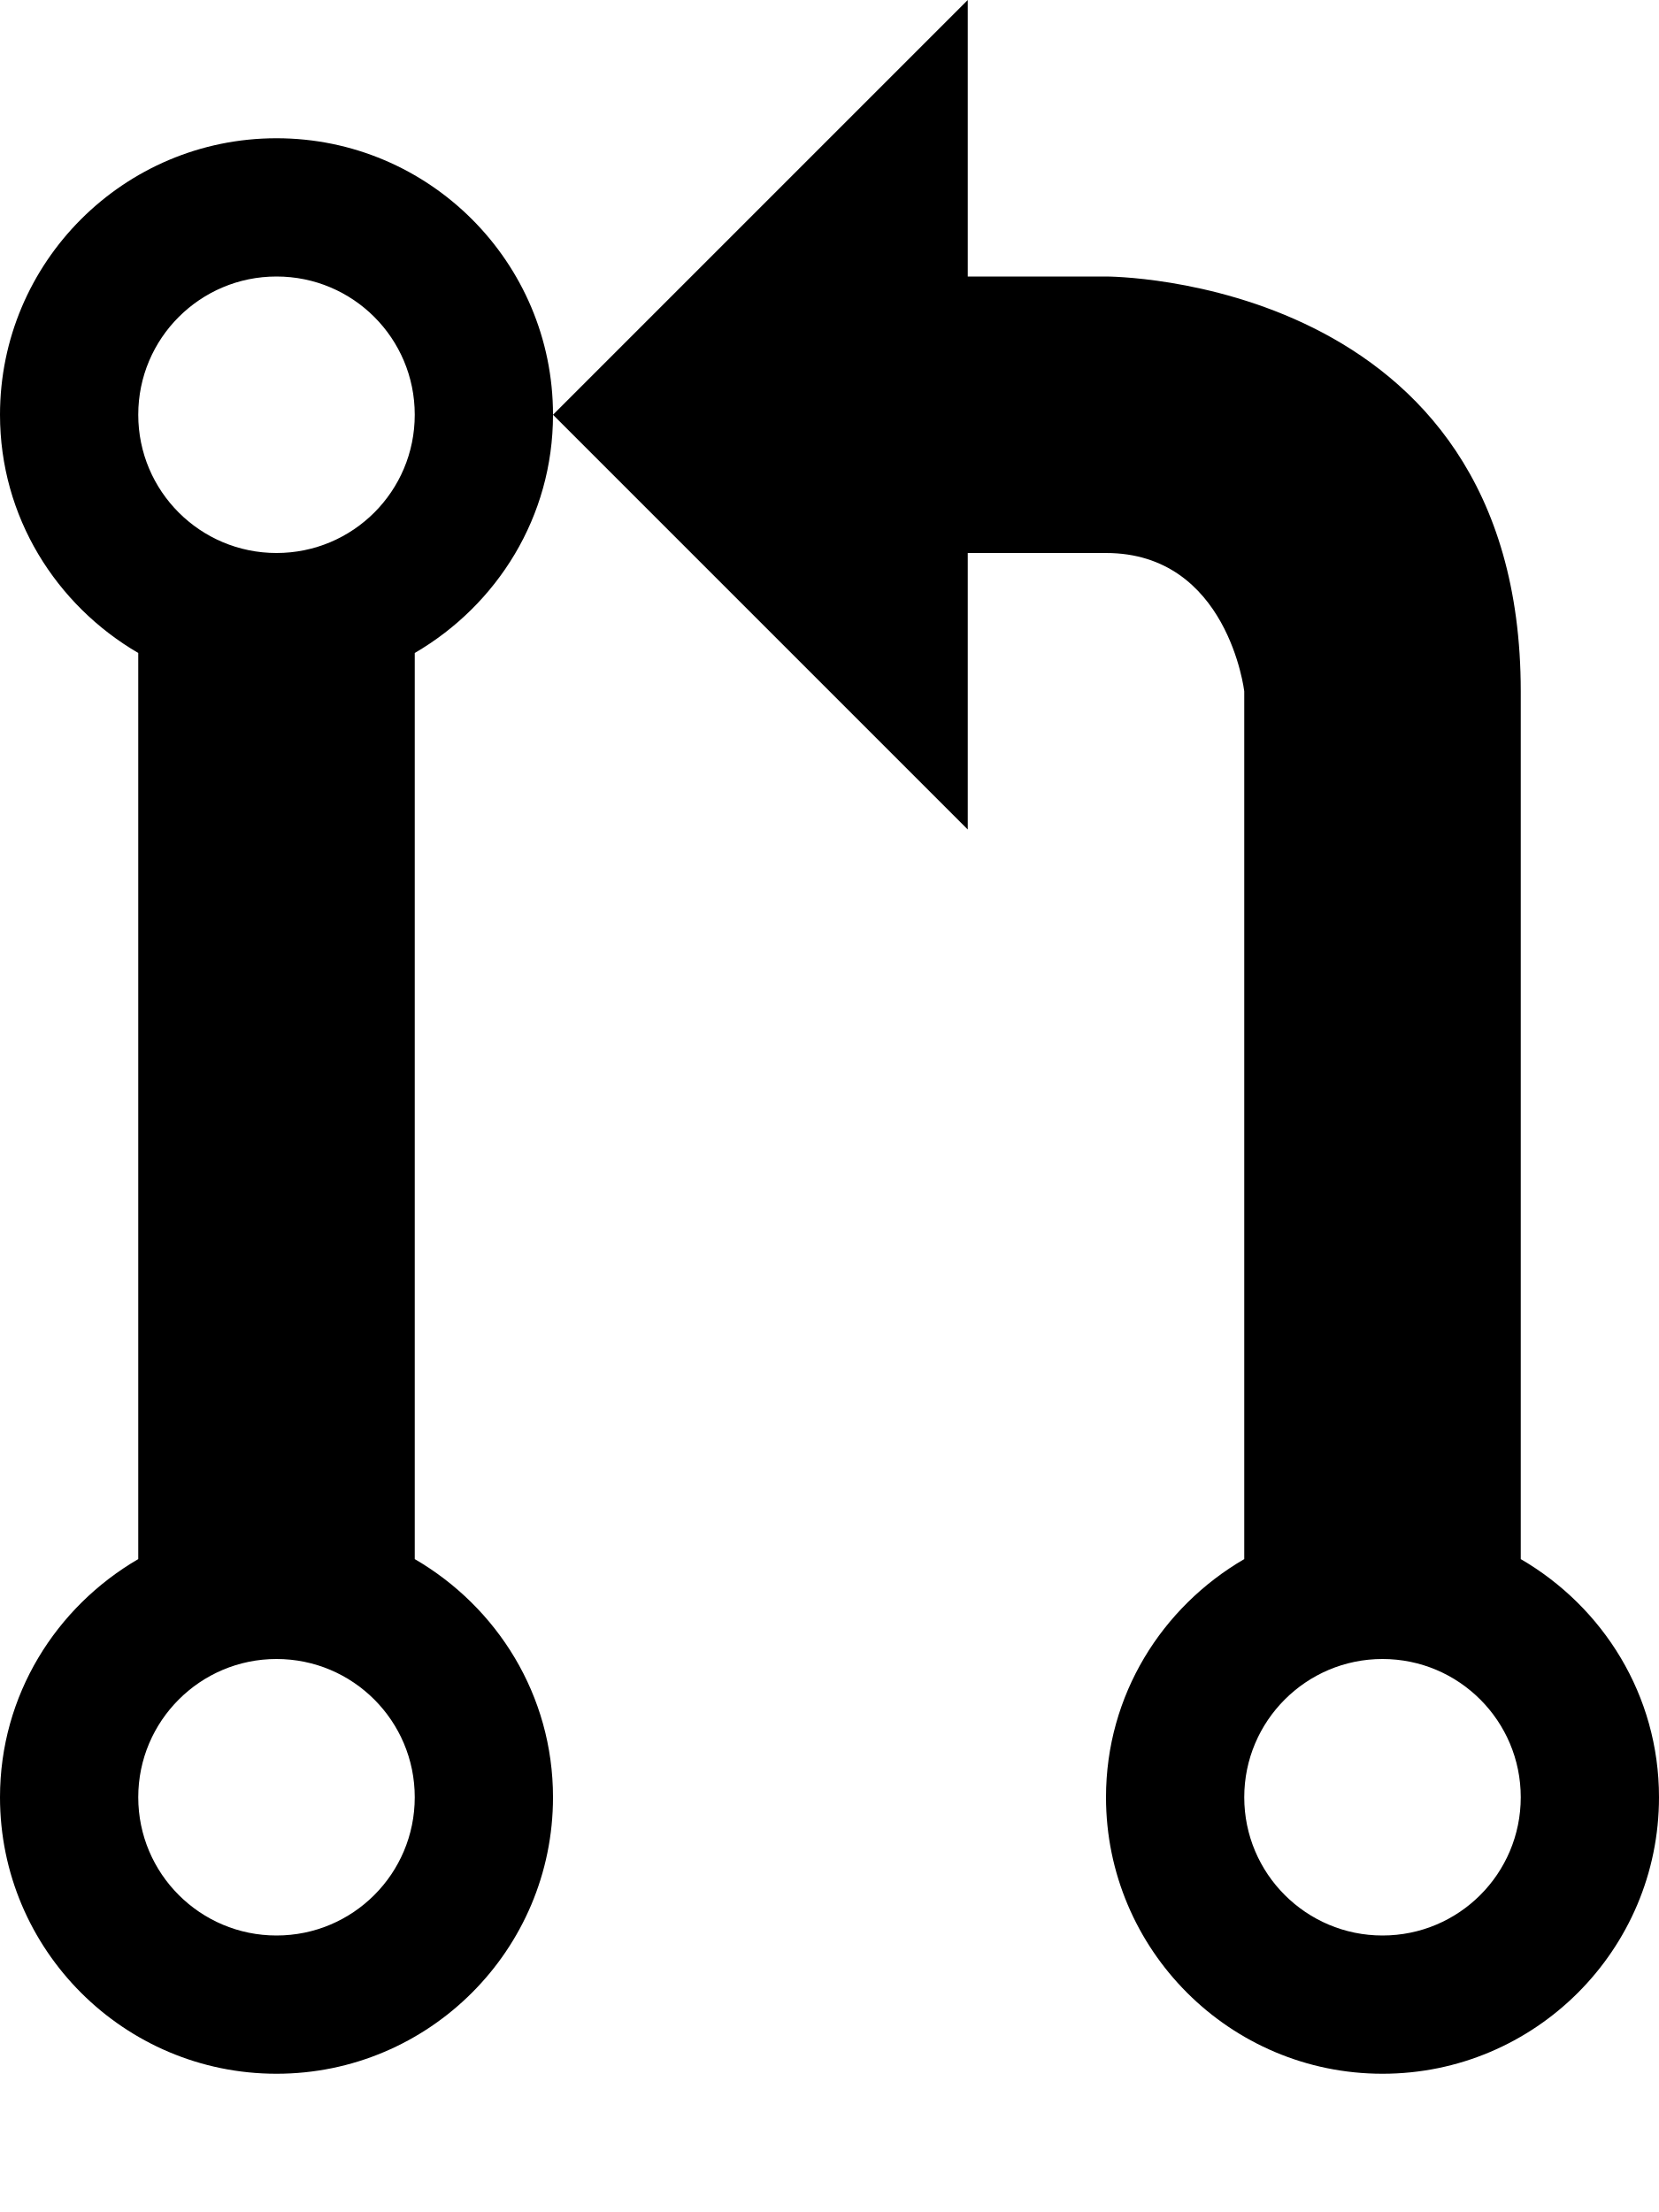
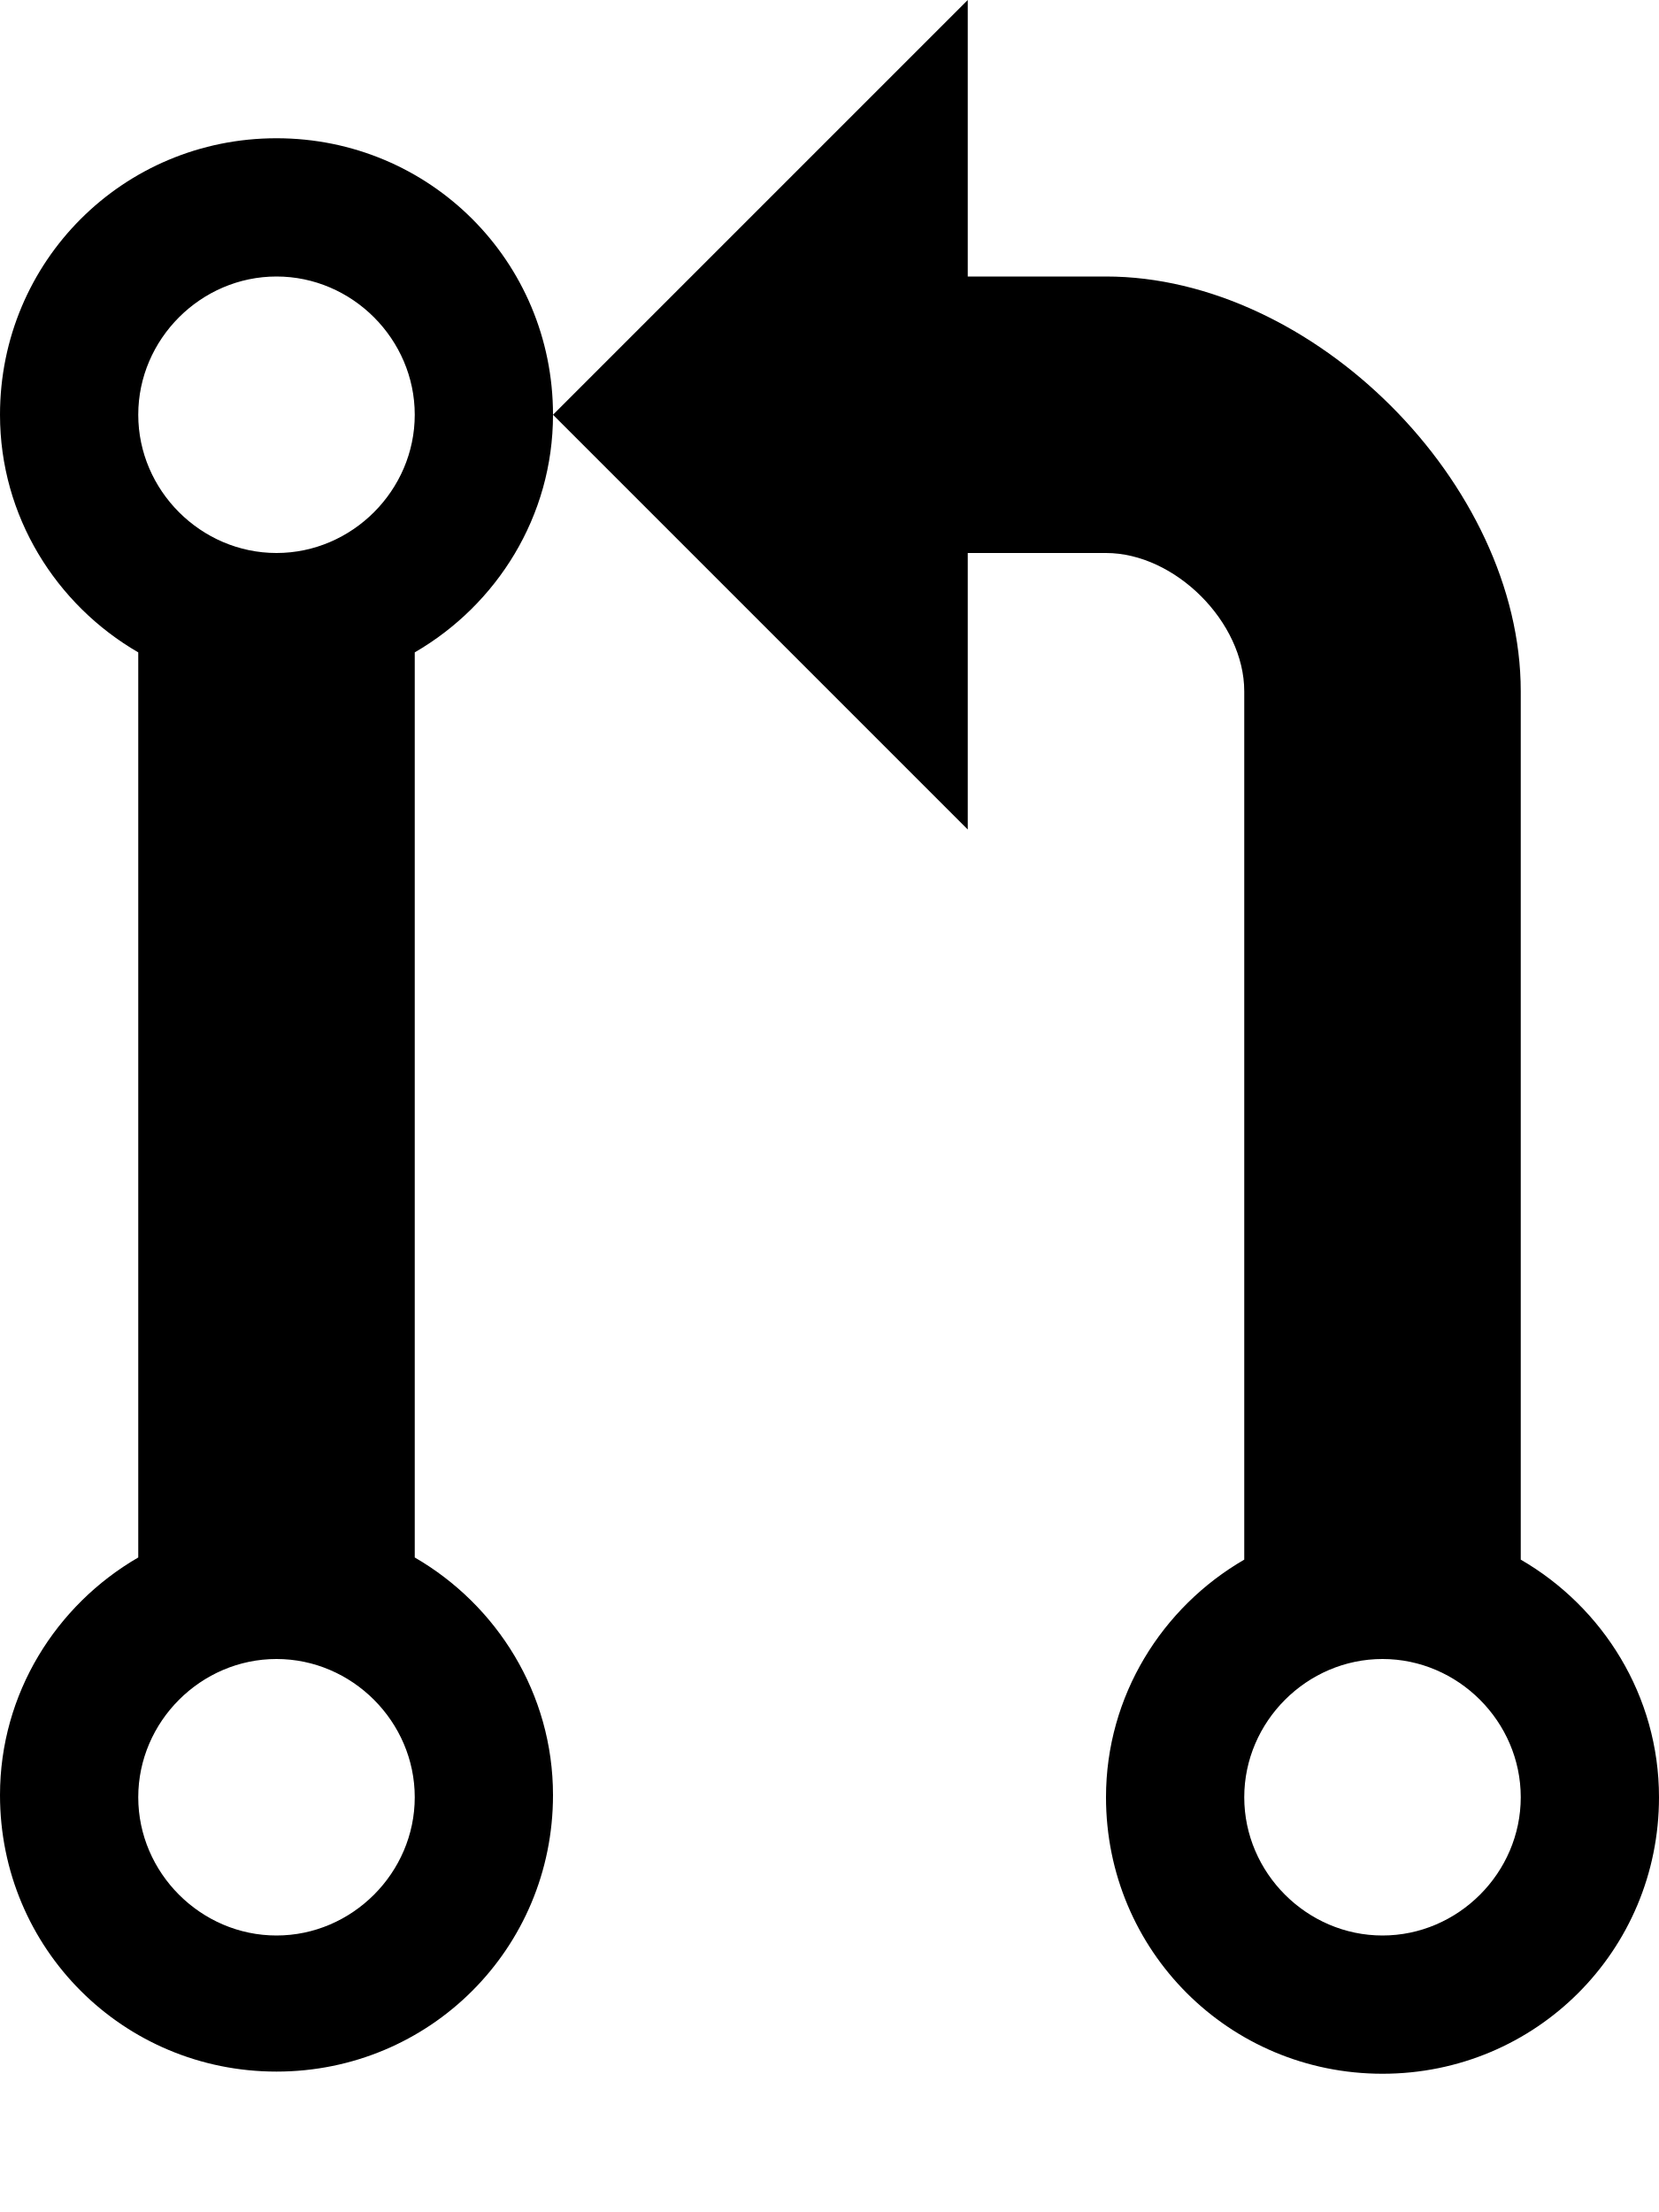
<svg xmlns="http://www.w3.org/2000/svg" height="1024" width="768">
-   <path d="M128 64C57.344 64 0 121.344 0 192c0 47.219 25.906 88.062 64 110.281V721.75C25.906 743.938 0 784.75 0 832c0 70.625 57.344 128 128 128s128-57.375 128-128c0-47.25-25.844-88.062-64-110.25V302.281c38.156-22.219 64-63.062 64-110.281C256 121.344 198.656 64 128 64zM128 896c-35.312 0-64-28.625-64-64 0-35.312 28.688-64 64-64 35.406 0 64 28.688 64 64C192 867.375 163.406 896 128 896zM128 256c-35.312 0-64-28.594-64-64s28.688-64 64-64c35.406 0 64 28.594 64 64S163.406 256 128 256zM704 721.75V320c0-192.5-192-192-192-192h-64V0L256 192l192 192V256c0 0 26.688 0 64 0 56.438 0 64 64 64 64v401.75c-38.125 22.188-64 62.938-64 110.25 0 70.625 57.375 128 128 128s128-57.375 128-128C768 784.75 742.125 743.938 704 721.75zM640 896c-35.312 0-64-28.625-64-64 0-35.312 28.688-64 64-64 35.375 0 64 28.688 64 64C704 867.375 675.375 896 640 896z" />
+   <path d="M704 722s0-306 0-402-96-192-192-192c-64 0-64 0-64 0v-128l-192 192 192 192v-128s32 0 64 0 64 32 64 64 0 402 0 402c-38 22-64 63-64 110 0 71 57 128 128 128s128-57 128-128c0-47-26-88-64-110z m-64 174c-35 0-64-29-64-64s29-64 64-64 64 29 64 64-29 64-64 64z m-512-832c-71 0-128 57-128 128 0 47 26 88 64 110v419c-38 22-64 63-64 110 0 71 57 128 128 128s128-57 128-128c0-47-26-88-64-110v-419c38-22 64-63 64-110 0-71-57-128-128-128z m0 832c-35 0-64-29-64-64s29-64 64-64 64 29 64 64-29 64-64 64z m0-640c-35 0-64-29-64-64s29-64 64-64 64 29 64 64-29 64-64 64z" />
</svg>
